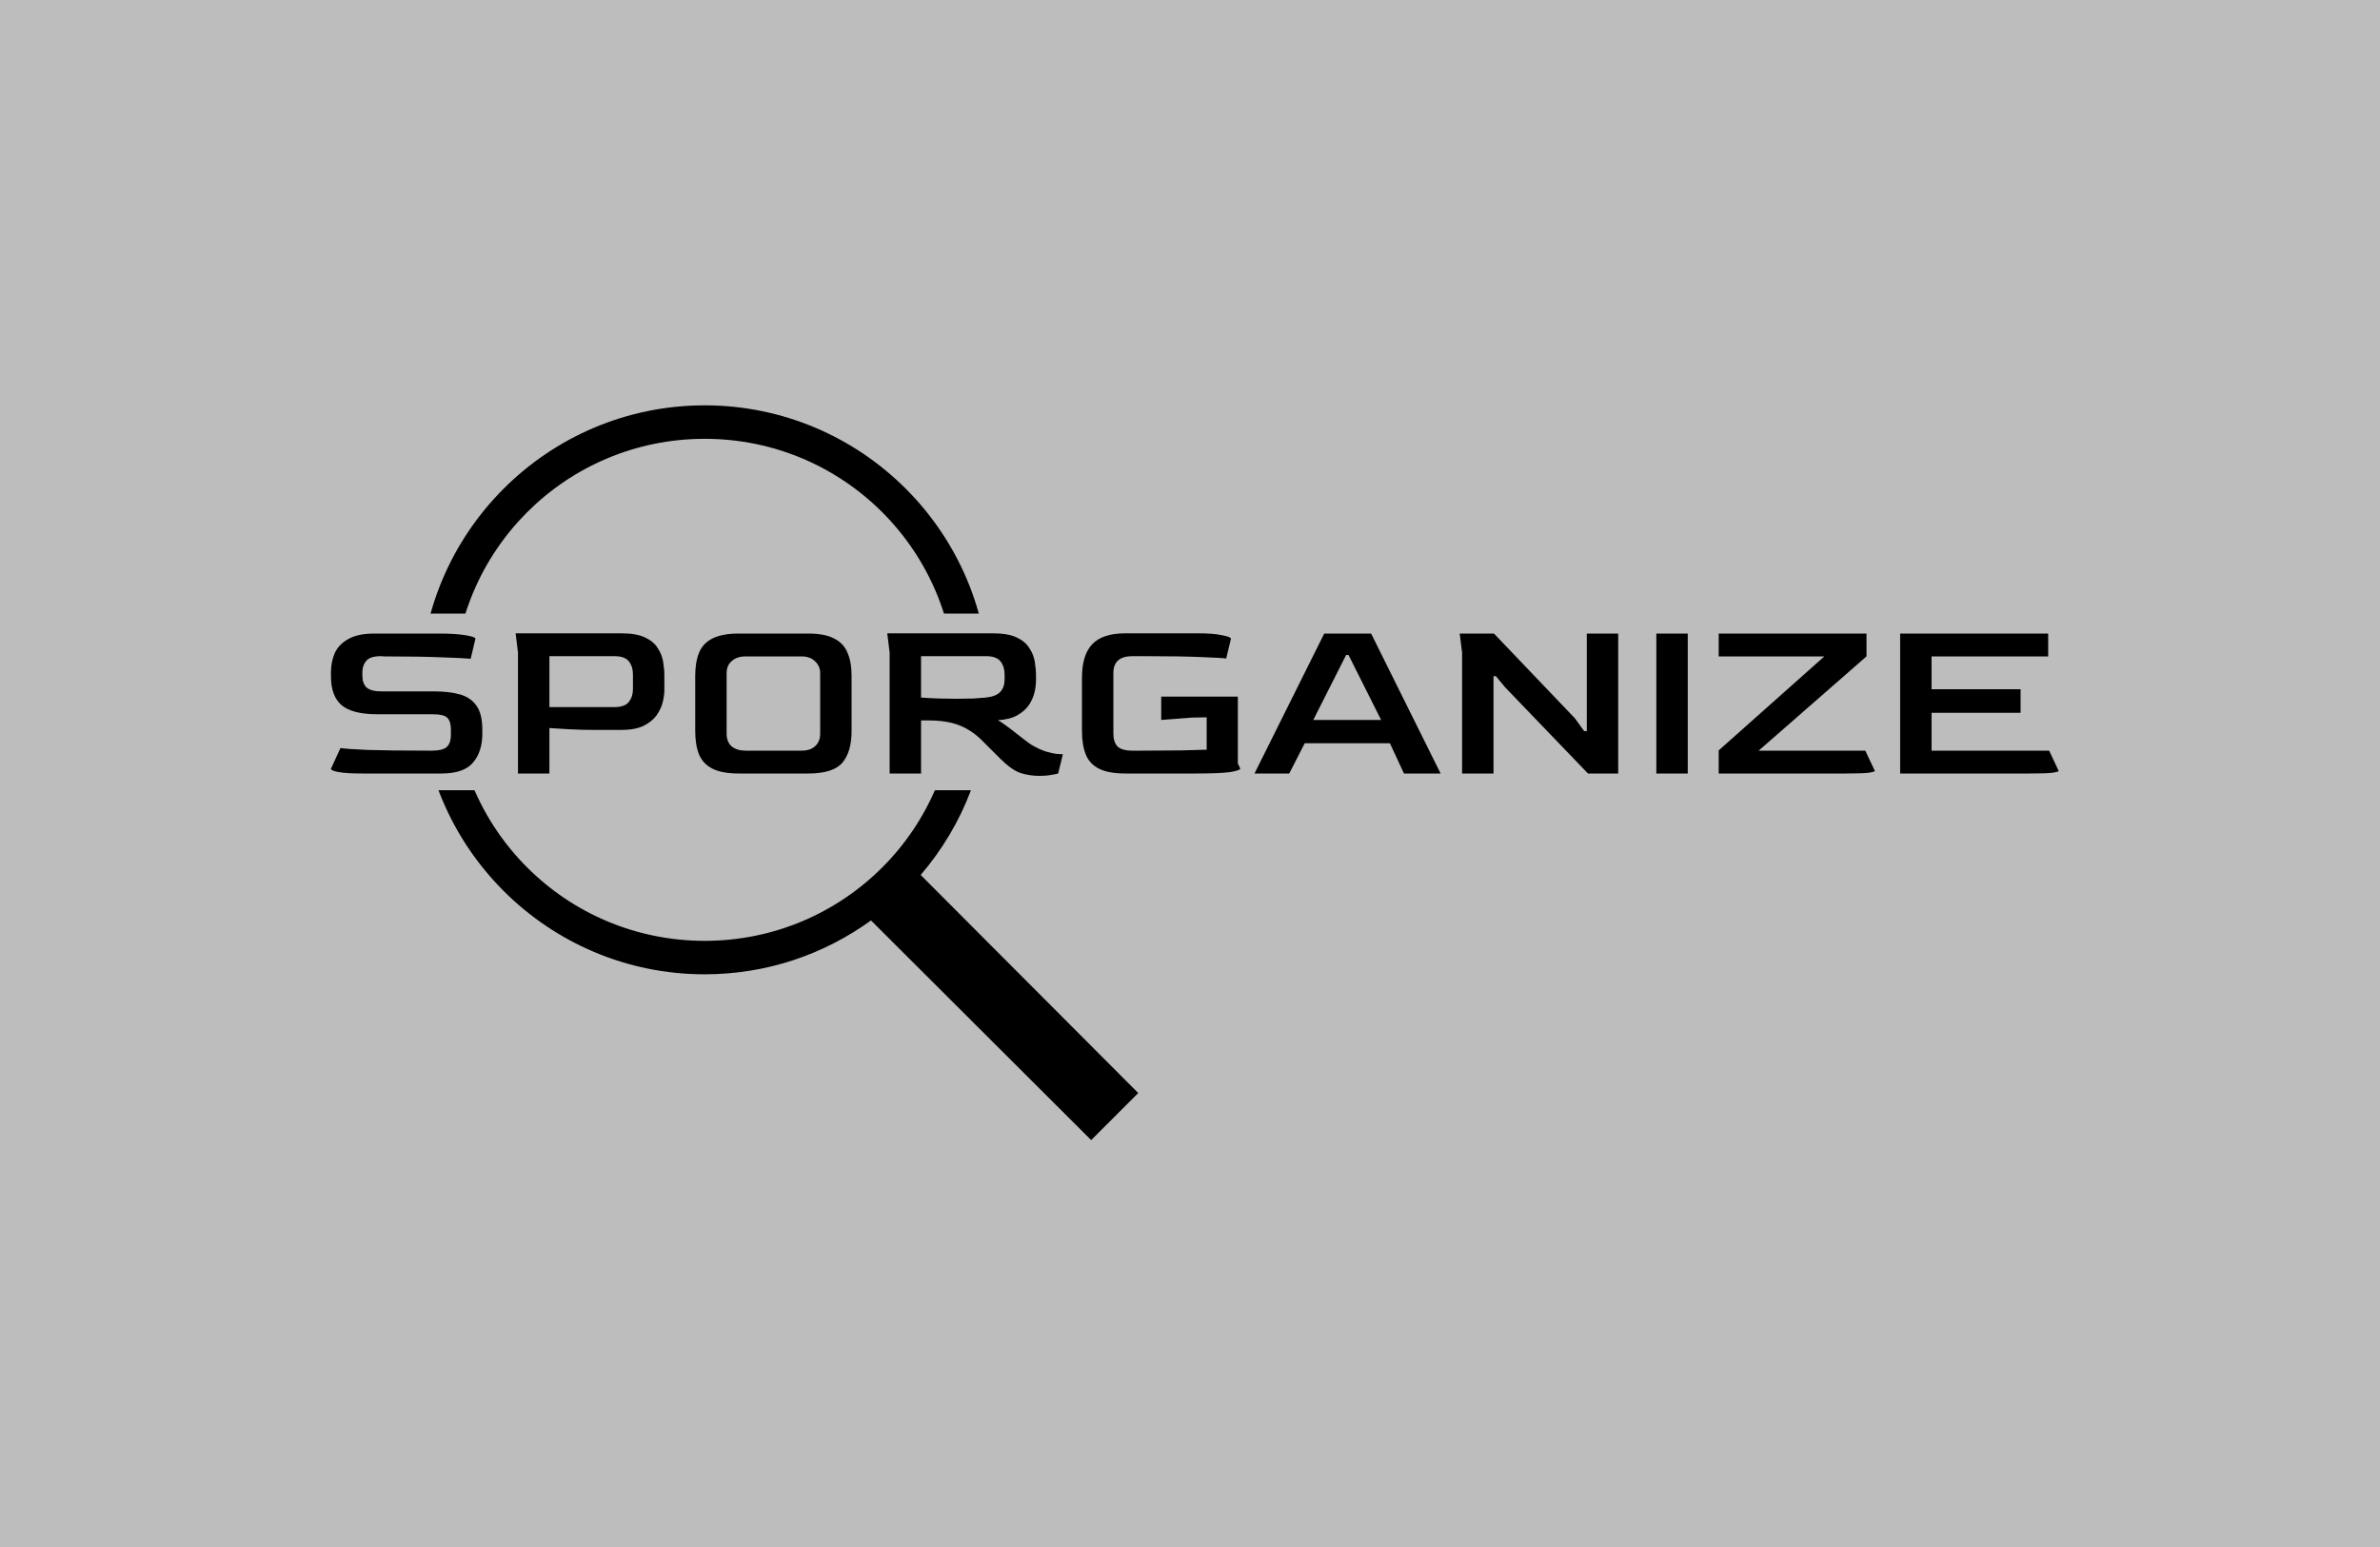
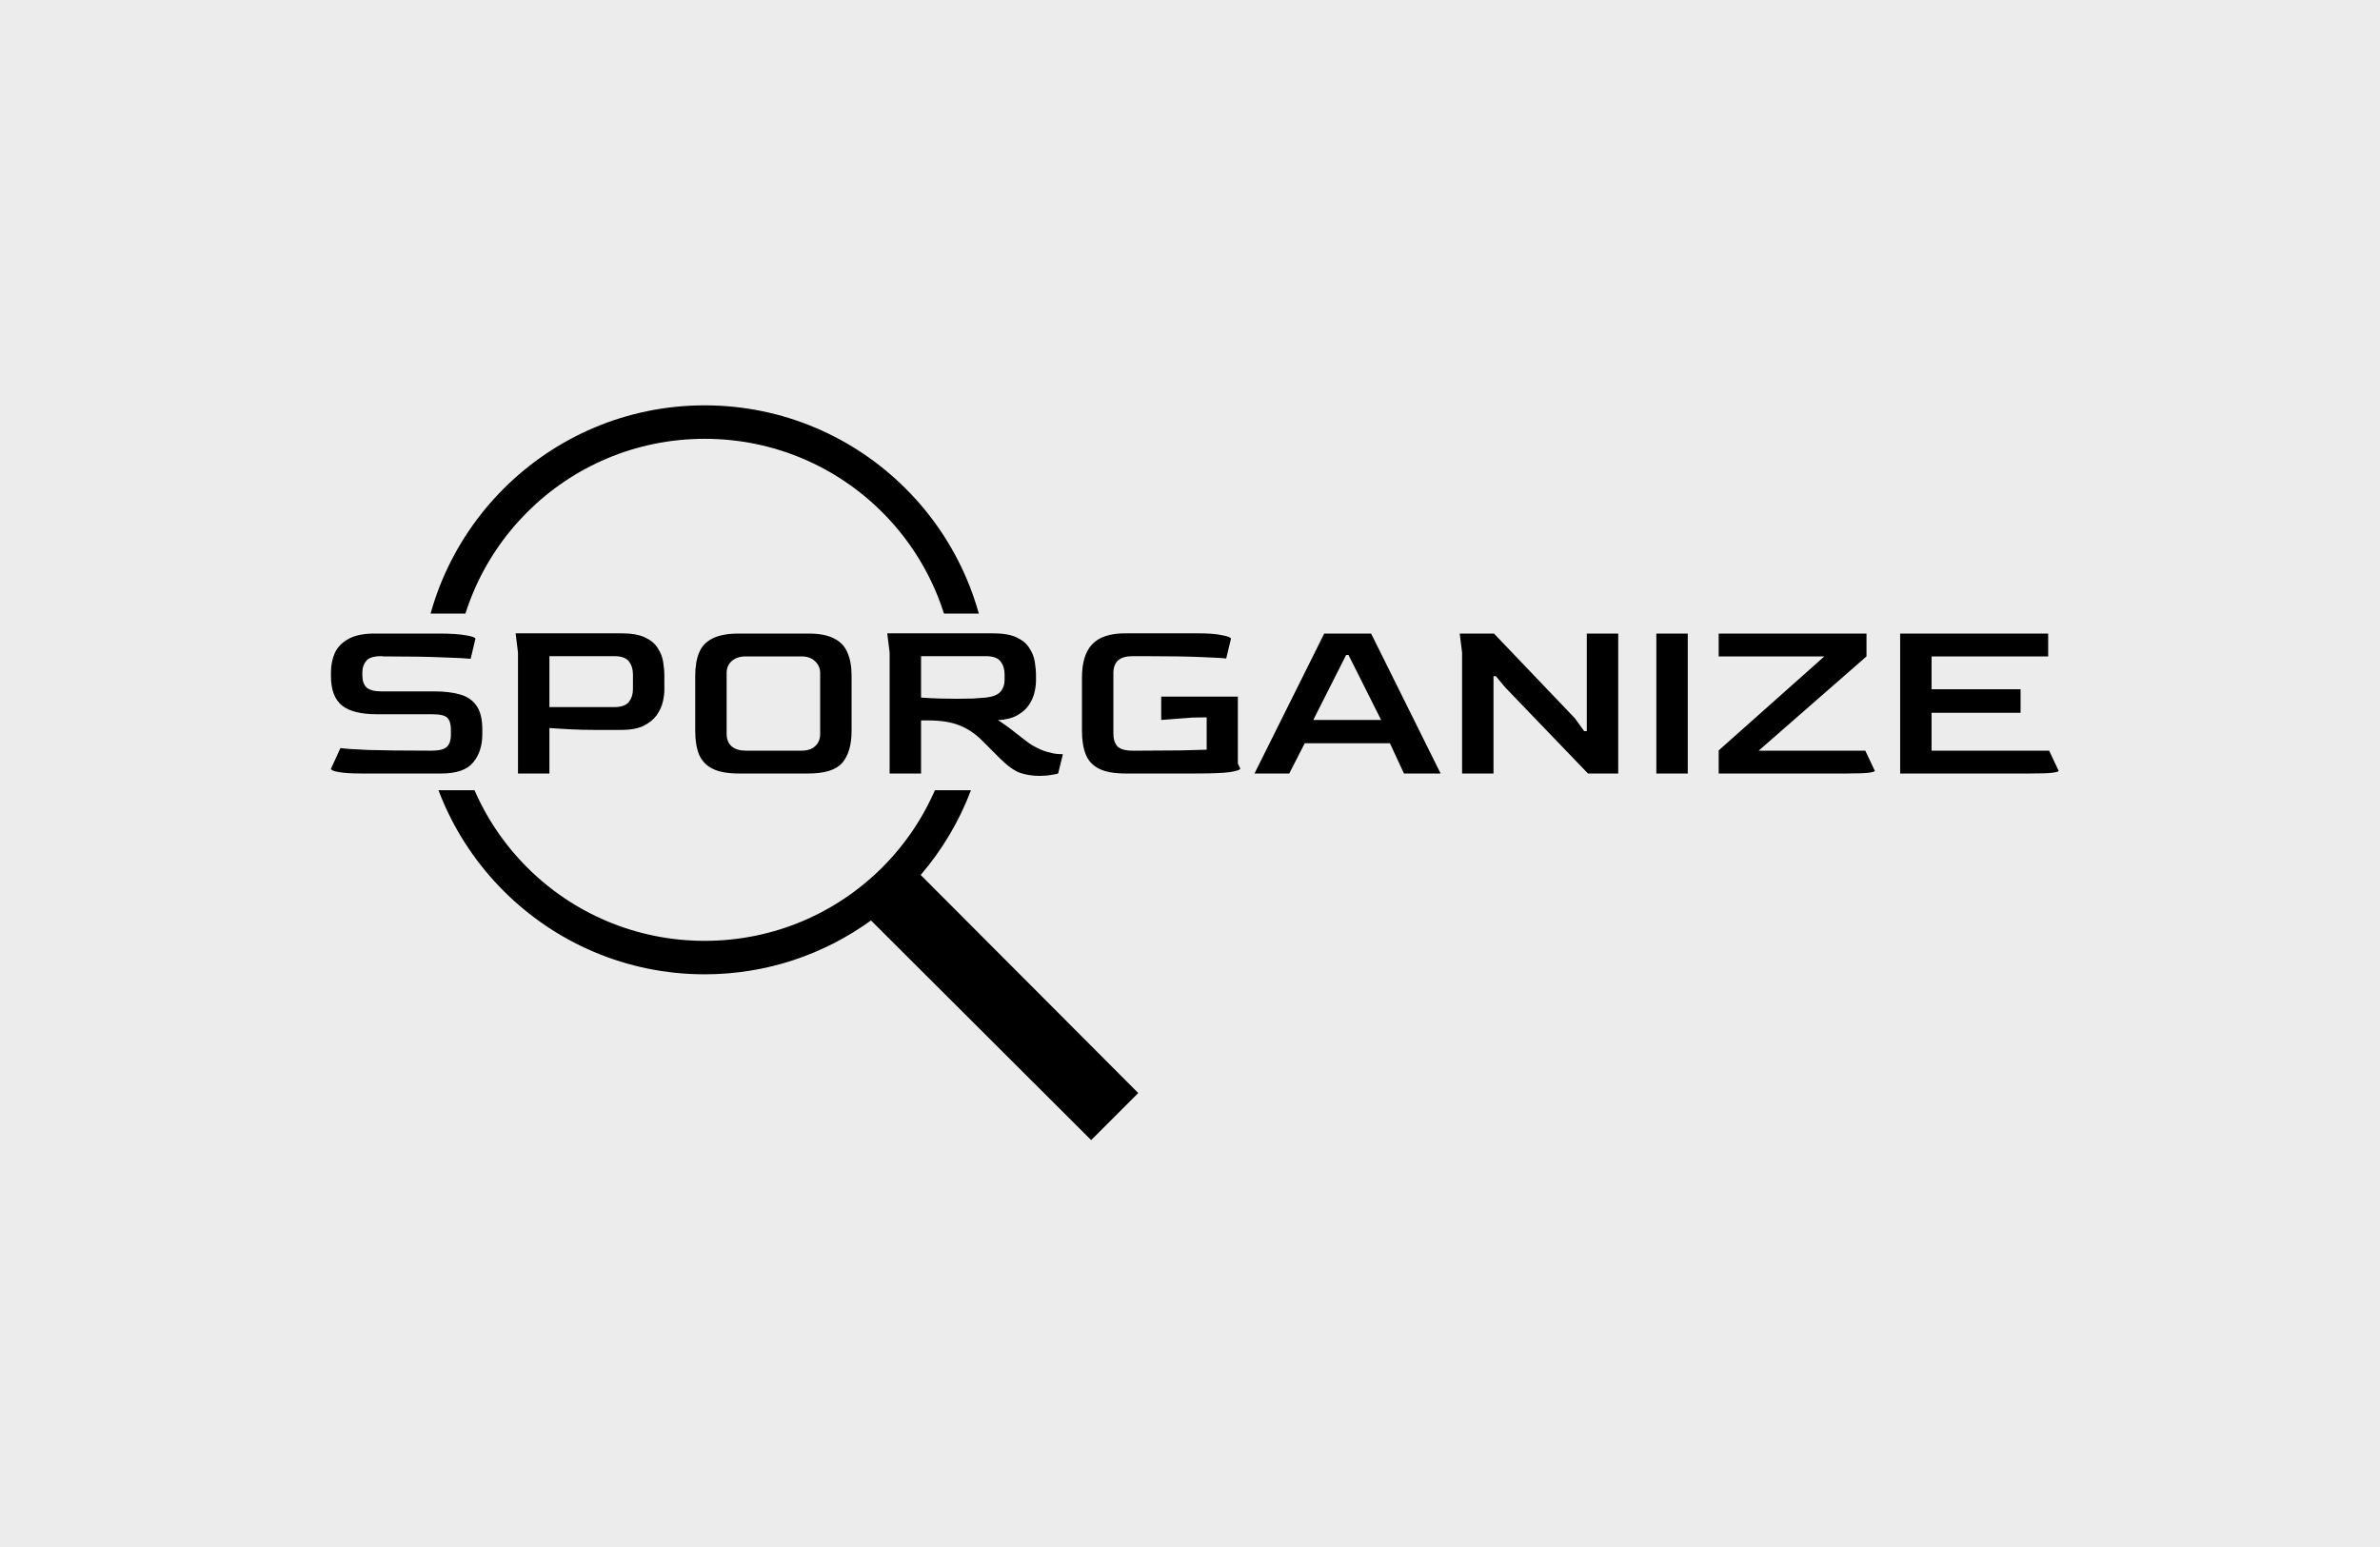
<svg xmlns="http://www.w3.org/2000/svg" width="1280" height="832" viewBox="0 0 1280 832" fill="none">
-   <rect width="1280" height="832" fill="#BDBDBD" />
+   <rect width="1280" height="832" fill="#ececec" />
  <path d="M379 218C294.59 218 226 286.59 226 371C226 455.41 294.59 524 379 524C412.398 524 443.266 513.242 468.438 495.031L586.844 613.156L612.156 587.844L495.156 470.563C518.148 443.773 532 409.004 532 371C532 286.59 463.41 218 379 218ZM379 236C453.672 236 514 296.328 514 371C514 445.672 453.672 506 379 506C304.328 506 244 445.672 244 371C244 296.328 304.328 236 379 236Z" fill="black" />
-   <rect x="221" y="330" width="838" height="95" fill="#BDBDBD" />
+   <rect x="221" y="330" width="838" height="95" fill="#ececec" />
  <path d="M194.889 416C189.086 416 184.819 415.744 182.089 415.232C179.358 414.72 177.993 414.123 177.993 413.44L183.113 402.304C185.075 402.645 189.939 402.987 197.705 403.328C205.555 403.584 216.307 403.712 229.961 403.712H232.393C236.062 403.712 238.664 403.072 240.201 401.792C241.737 400.427 242.505 398.165 242.505 395.008V392.448C242.505 389.461 241.865 387.328 240.585 386.048C239.39 384.768 236.659 384.128 232.393 384.128H202.697C194.078 384.128 187.806 382.549 183.881 379.392C179.955 376.149 177.993 370.901 177.993 363.648V361.6C177.993 357.845 178.675 354.389 180.041 351.232C181.491 348.075 183.923 345.557 187.337 343.68C190.75 341.717 195.443 340.736 201.417 340.736H236.233C242.035 340.736 246.729 341.035 250.312 341.632C253.897 342.229 255.689 342.869 255.689 343.552L253.129 354.304C250.91 354.048 245.875 353.792 238.025 353.536C230.174 353.195 219.635 353.024 206.409 353.024L205.001 352.896C201.075 352.896 198.43 353.707 197.065 355.328C195.699 356.864 194.974 358.827 194.889 361.216V363.392C194.889 366.208 195.657 368.341 197.193 369.792C198.814 371.157 201.459 371.84 205.129 371.84H233.545C239.006 371.84 243.657 372.395 247.497 373.504C251.337 374.613 254.281 376.661 256.329 379.648C258.377 382.549 259.401 386.859 259.401 392.576V394.624C259.401 401.024 257.737 406.187 254.409 410.112C251.166 414.037 245.491 416 237.385 416H194.889ZM278.583 416V350.976L277.303 340.608H334.007C339.468 340.608 343.735 341.333 346.807 342.784C349.964 344.235 352.268 346.155 353.719 348.544C355.255 350.848 356.236 353.323 356.663 355.968C357.089 358.613 357.303 361.131 357.303 363.52V371.072C357.303 373.035 357.004 375.253 356.407 377.728C355.809 380.117 354.7 382.464 353.079 384.768C351.457 386.987 349.111 388.864 346.039 390.4C342.967 391.851 338.956 392.576 334.007 392.576H320.951C315.575 392.576 310.54 392.448 305.847 392.192C301.239 391.936 297.783 391.723 295.479 391.552V416H278.583ZM295.479 380.288H330.295C334.135 380.288 336.78 379.349 338.231 377.472C339.681 375.595 340.407 373.333 340.407 370.688V362.624C340.407 359.893 339.681 357.589 338.231 355.712C336.78 353.835 334.177 352.896 330.423 352.896H295.479V380.288ZM397.322 416C391.348 416 386.655 415.147 383.242 413.44C379.828 411.733 377.396 409.173 375.946 405.76C374.58 402.347 373.898 398.123 373.898 393.088V363.52C373.898 358.571 374.58 354.432 375.946 351.104C377.311 347.691 379.7 345.131 383.114 343.424C386.527 341.632 391.263 340.736 397.322 340.736H434.698C440.671 340.736 445.322 341.632 448.65 343.424C452.063 345.131 454.452 347.691 455.818 351.104C457.268 354.432 457.994 358.571 457.994 363.52V393.088C457.994 400.597 456.33 406.315 453.002 410.24C449.674 414.08 443.572 416 434.698 416H397.322ZM401.034 403.712H431.114C434.271 403.712 436.703 402.901 438.41 401.28C440.202 399.659 441.098 397.44 441.098 394.624V361.984C441.098 359.509 440.202 357.419 438.41 355.712C436.618 353.92 434.186 353.024 431.114 353.024H401.034C397.962 353.024 395.487 353.835 393.61 355.456C391.732 357.077 390.794 359.253 390.794 361.984V394.624C390.794 397.525 391.69 399.787 393.482 401.408C395.359 402.944 397.876 403.712 401.034 403.712ZM558.97 417.28C555.556 417.28 552.186 416.768 548.858 415.744C545.615 414.635 541.903 411.989 537.722 407.808L528.506 398.592C524.751 394.752 520.612 391.936 516.09 390.144C511.652 388.352 506.063 387.456 499.322 387.456H495.354V416H478.458V350.976L477.178 340.608H533.882C539.343 340.608 543.61 341.333 546.682 342.784C549.839 344.235 552.143 346.155 553.594 348.544C555.13 350.848 556.111 353.323 556.538 355.968C556.964 358.613 557.178 361.131 557.178 363.52V365.952C557.178 367.829 556.922 369.92 556.41 372.224C555.898 374.528 554.916 376.789 553.466 379.008C552.015 381.227 549.924 383.104 547.194 384.64C544.548 386.176 541.05 387.072 536.698 387.328C537.807 387.925 539.215 388.864 540.922 390.144C542.628 391.339 544.378 392.661 546.17 394.112C548.047 395.563 549.754 396.885 551.29 398.08C552.826 399.275 554.02 400.128 554.874 400.64C557.946 402.432 560.676 403.669 563.066 404.352C565.455 405.035 567.418 405.419 568.954 405.504C570.49 405.589 571.386 405.632 571.642 405.632L569.082 416C568.314 416.256 567.034 416.512 565.242 416.768C563.45 417.109 561.359 417.28 558.97 417.28ZM514.554 375.808C517.796 375.808 520.698 375.765 523.258 375.68C525.818 375.509 528.122 375.339 530.17 375.168C533.924 374.741 536.527 373.717 537.978 372.096C539.514 370.389 540.282 368.213 540.282 365.568V362.624C540.282 359.893 539.556 357.589 538.106 355.712C536.655 353.835 534.052 352.896 530.298 352.896H495.354V375.168C499.108 375.424 502.564 375.595 505.722 375.68C508.879 375.765 511.823 375.808 514.554 375.808ZM605.322 416C599.263 416 594.527 415.147 591.114 413.44C587.7 411.733 585.311 409.173 583.946 405.76C582.58 402.347 581.898 398.123 581.898 393.088V364.544C581.898 356.352 583.732 350.336 587.402 346.496C591.071 342.571 597.044 340.608 605.322 340.608H643.85C649.738 340.608 654.218 340.949 657.29 341.632C660.447 342.229 662.026 342.869 662.026 343.552L659.466 354.176C658.015 353.92 653.706 353.664 646.538 353.408C639.455 353.067 629.13 352.896 615.562 352.896H609.034C602.207 352.896 598.794 355.925 598.794 361.984V394.624C598.794 397.525 599.519 399.787 600.97 401.408C602.506 402.944 605.194 403.712 609.034 403.712H614.282C622.474 403.712 629.386 403.669 635.018 403.584C640.65 403.413 645.3 403.285 648.97 403.2V385.792L641.29 385.92L624.522 387.2V374.656H665.738V410.624L667.018 413.312C667.018 413.995 665.226 414.635 661.642 415.232C658.058 415.744 651.999 416 643.465 416H605.322ZM674.688 416L712.192 340.736H737.408L774.784 416H755.072L747.52 399.744H701.696L693.376 416H674.688ZM706.304 387.2H742.784L725.248 352.256H723.968L706.304 387.2ZM786.333 416V350.976L785.053 340.736H803.485L847.005 386.304L851.997 393.216H853.405V340.736H870.301V416H854.045L809.501 369.664L804.509 363.648H803.229V416H786.333ZM890.803 416V340.736H907.699V416H890.803ZM924.338 416V403.584L981.17 353.024H924.338V340.736H1003.83V353.024L945.842 403.712H1003.19L1008.31 414.592C1008.31 414.933 1007.15 415.275 1004.85 415.616C1002.55 415.872 998.578 416 992.946 416H924.338ZM1021.93 416V340.736H1101.54V353.024H1038.82V370.688H1086.7V383.36H1038.82V403.712H1102.06L1107.18 414.592C1107.18 414.933 1106.02 415.275 1103.72 415.616C1101.42 415.872 1097.45 416 1091.82 416H1021.93Z" fill="black" />
</svg>
